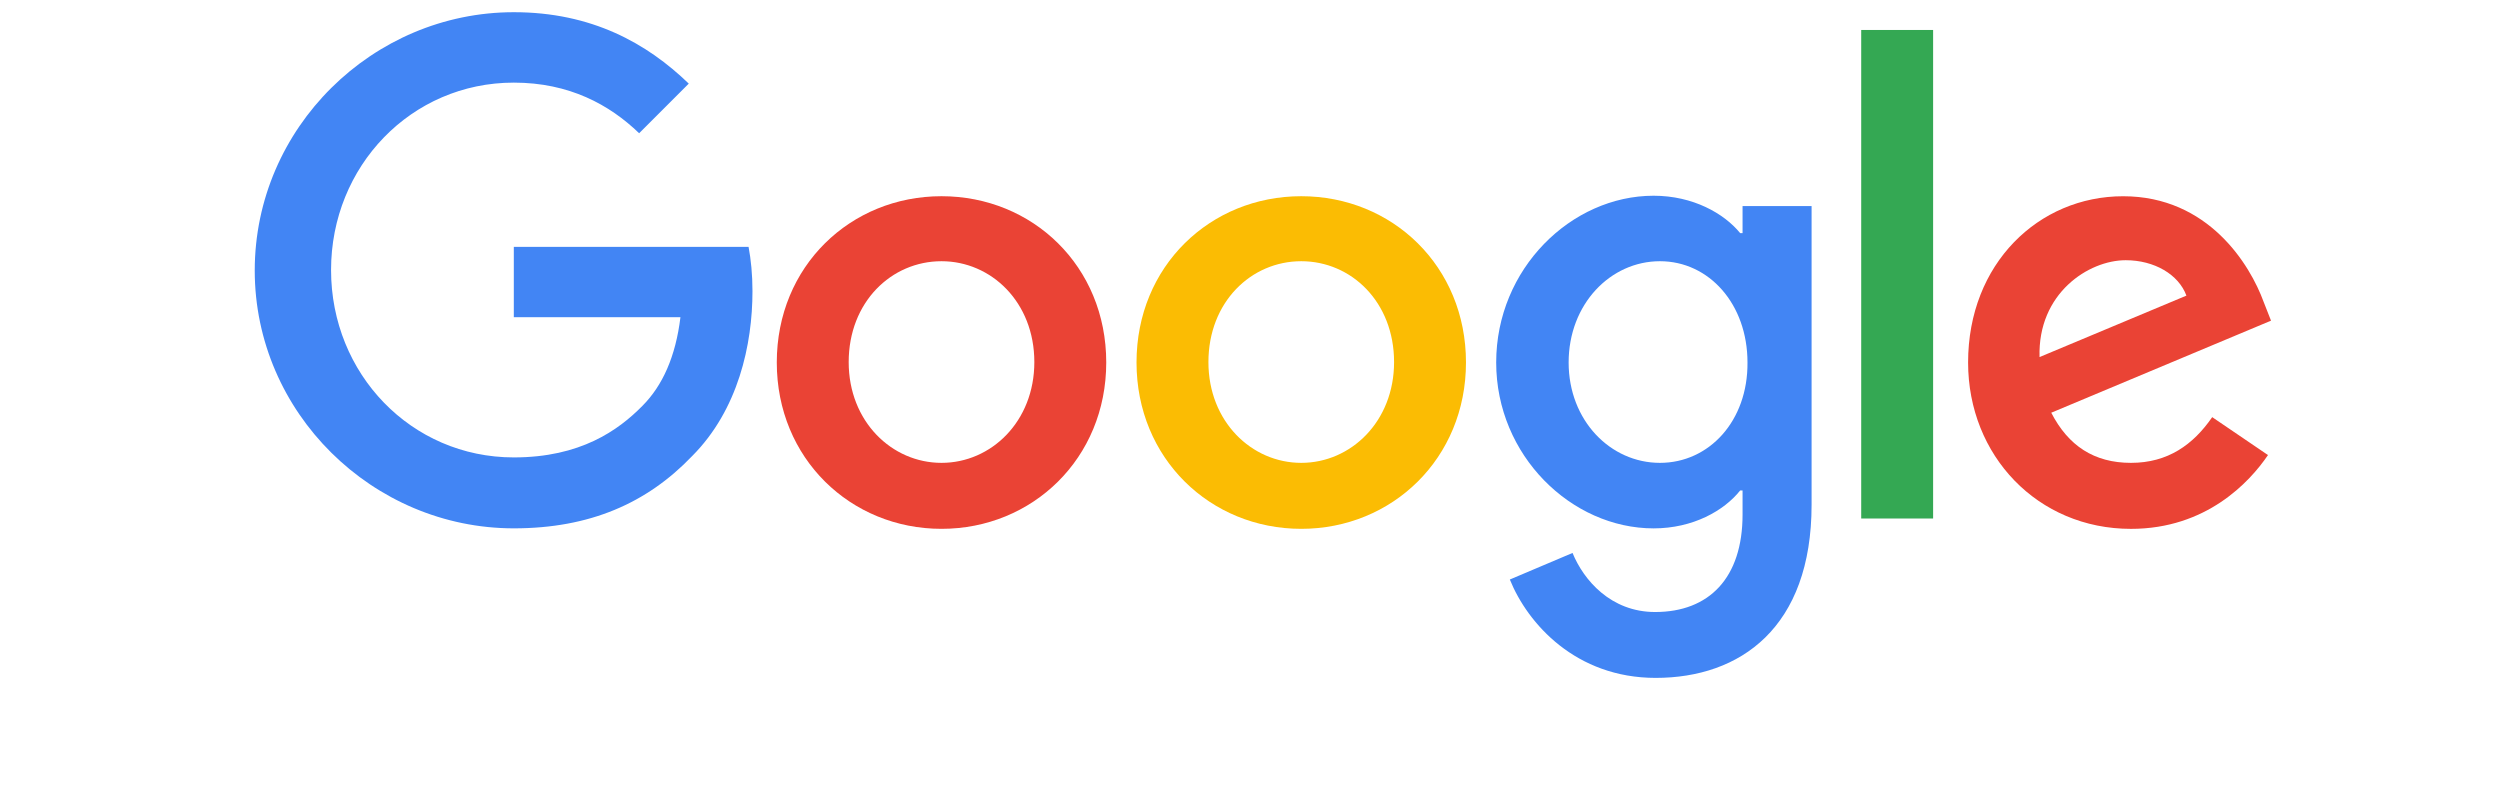
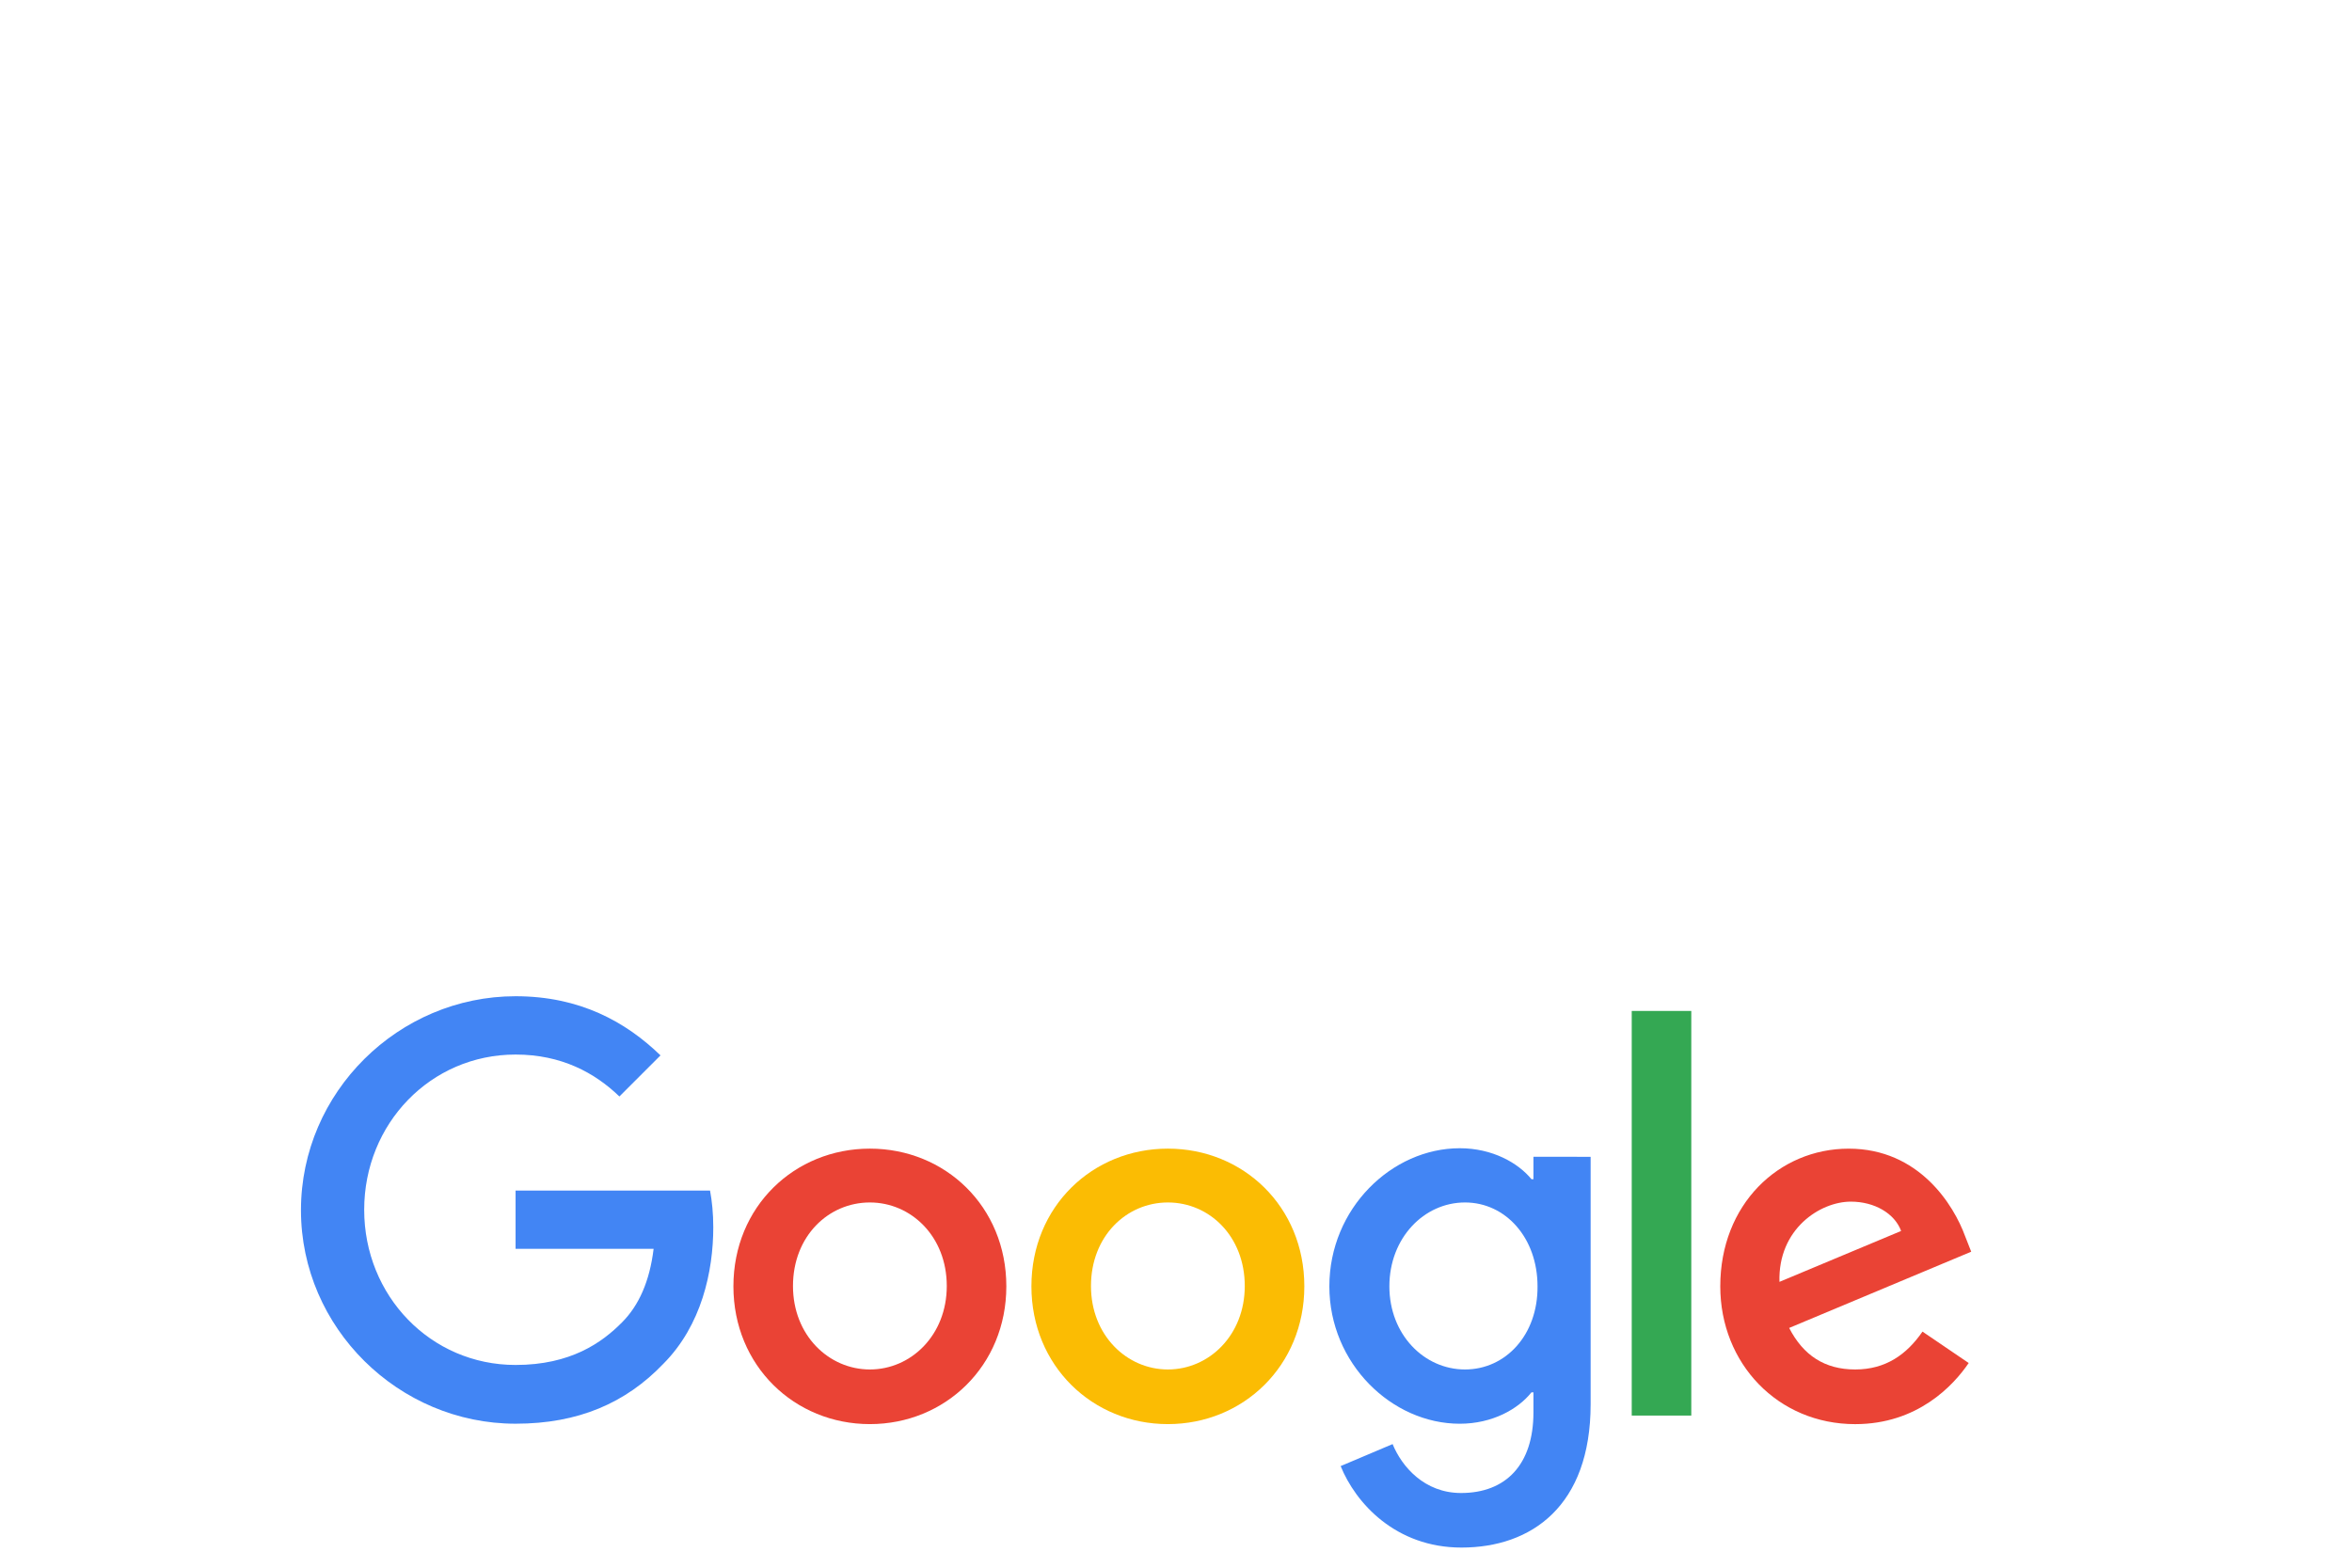
- <svg xmlns="http://www.w3.org/2000/svg" id="svg9804" viewBox="0 0 330 129" width="292px" height="92px">
+ <svg xmlns="http://www.w3.org/2000/svg" id="svg9804" viewBox="20 -195 310 310" preserveAspectRatio="xMidYMid meet" width="300px" height="200px">
  <g id="layer1" transform="matrix(0.9943223,0,0,0.9943223,-386.0731,-331.3139)">
    <g transform="matrix(5.310703,0,0,5.310703,-785.6789,-11.67961)" style="clip-rule:nonzero" clip-path="url(#clip2)" id="g9676">
      <g clip-path="url(#clip3)" id="use9674" transform="translate(221,59)">
        <g style="clip-rule:nonzero" id="g9866" clip-path="url(#clip4)">
          <path id="path9864" d="m 0.434,14.332 c 0,-4.426 3.66,-8.012 8.035,-8.012 2.41,0 4.129,0.961 5.426,2.215 l -1.539,1.539 C 11.438,9.188 10.188,8.504 8.469,8.504 c -3.184,0 -5.668,2.594 -5.668,5.812 0,3.219 2.484,5.812 5.668,5.812 2.062,0 3.238,-0.836 3.992,-1.602 0.621,-0.625 1.027,-1.523 1.176,-2.746 H 8.469 V 13.598 H 15.75 c 0.074,0.398 0.121,0.855 0.121,1.375 0,1.648 -0.438,3.676 -1.871,5.113 -1.402,1.465 -3.18,2.242 -5.531,2.242 -4.375,0 -8.035,-3.586 -8.035,-7.996 z m 0,0" style="fill:#4285f4;fill-opacity:1;fill-rule:nonzero;stroke:none" />
        </g>
        <path id="path9868" d="m 21.734,12.027 c -2.82,0 -5.109,2.168 -5.109,5.156 0,2.977 2.289,5.16 5.109,5.16 2.82,0 5.109,-2.184 5.109,-5.16 0,-2.988 -2.289,-5.156 -5.109,-5.156 z m 0,8.27 c -1.539,0 -2.879,-1.281 -2.879,-3.125 0,-1.863 1.324,-3.129 2.879,-3.129 1.539,0 2.879,1.266 2.879,3.129 0,1.844 -1.34,3.125 -2.879,3.125 z m 0,0" style="fill:#ea4335;fill-opacity:1;fill-rule:nonzero;stroke:none" />
        <path id="path9870" d="m 32.891,12.027 c -2.82,0 -5.109,2.168 -5.109,5.156 0,2.977 2.289,5.16 5.109,5.16 2.82,0 5.109,-2.184 5.109,-5.16 0,-2.988 -2.289,-5.156 -5.109,-5.156 z m 0,8.27 c -1.539,0 -2.879,-1.281 -2.879,-3.125 0,-1.863 1.324,-3.129 2.879,-3.129 1.555,0 2.879,1.266 2.879,3.129 0,1.844 -1.34,3.125 -2.879,3.125 z m 0,0" style="fill:#fbbc03;fill-opacity:1;fill-rule:nonzero;stroke:none" />
        <path id="path9872" d="m 46.578,12.332 v 0.84 h -0.074 c -0.496,-0.609 -1.461,-1.16 -2.684,-1.16 -2.547,0 -4.883,2.258 -4.883,5.172 0,2.887 2.336,5.145 4.883,5.145 1.223,0 2.188,-0.551 2.684,-1.176 h 0.074 v 0.75 c 0,1.965 -1.039,3.02 -2.711,3.02 -1.375,0 -2.219,-0.992 -2.562,-1.832 l -1.945,0.824 c 0.555,1.375 2.051,3.051 4.523,3.051 2.621,0 4.836,-1.555 4.836,-5.371 v -9.262 z m -2.562,7.965 c -1.535,0 -2.832,-1.312 -2.832,-3.113 0,-1.812 1.297,-3.141 2.832,-3.141 1.523,0 2.715,1.328 2.715,3.141 C 46.746,19 45.539,20.297 44.016,20.297 Z m 0,0" style="fill:#4285f4;fill-opacity:1;fill-rule:nonzero;stroke:none" />
        <g style="clip-rule:nonzero" id="g9876" clip-path="url(#clip5)">
          <path id="path9874" d="M 52.488,22.023 H 50.258 V 6.871 h 2.23 z m 0,0" style="fill:#34a853;fill-opacity:1;fill-rule:nonzero;stroke:none" />
        </g>
        <path id="path9878" d="m 58.625,20.297 c -1.145,0 -1.945,-0.531 -2.473,-1.555 l 6.816,-2.855 -0.227,-0.578 c -0.422,-1.16 -1.719,-3.281 -4.359,-3.281 -2.621,0 -4.809,2.09 -4.809,5.156 0,2.887 2.156,5.16 5.051,5.16 2.336,0 3.68,-1.449 4.25,-2.289 l -1.73,-1.176 c -0.59,0.855 -1.375,1.418 -2.52,1.418 z m -0.164,-6.285 c 0.887,0 1.641,0.441 1.883,1.098 l -4.555,1.906 c -0.059,-1.98 1.523,-3.004 2.672,-3.004 z m 0,0" style="fill:#ea4335;fill-opacity:1;fill-rule:nonzero;stroke:none" />
      </g>
    </g>
  </g>
</svg>
